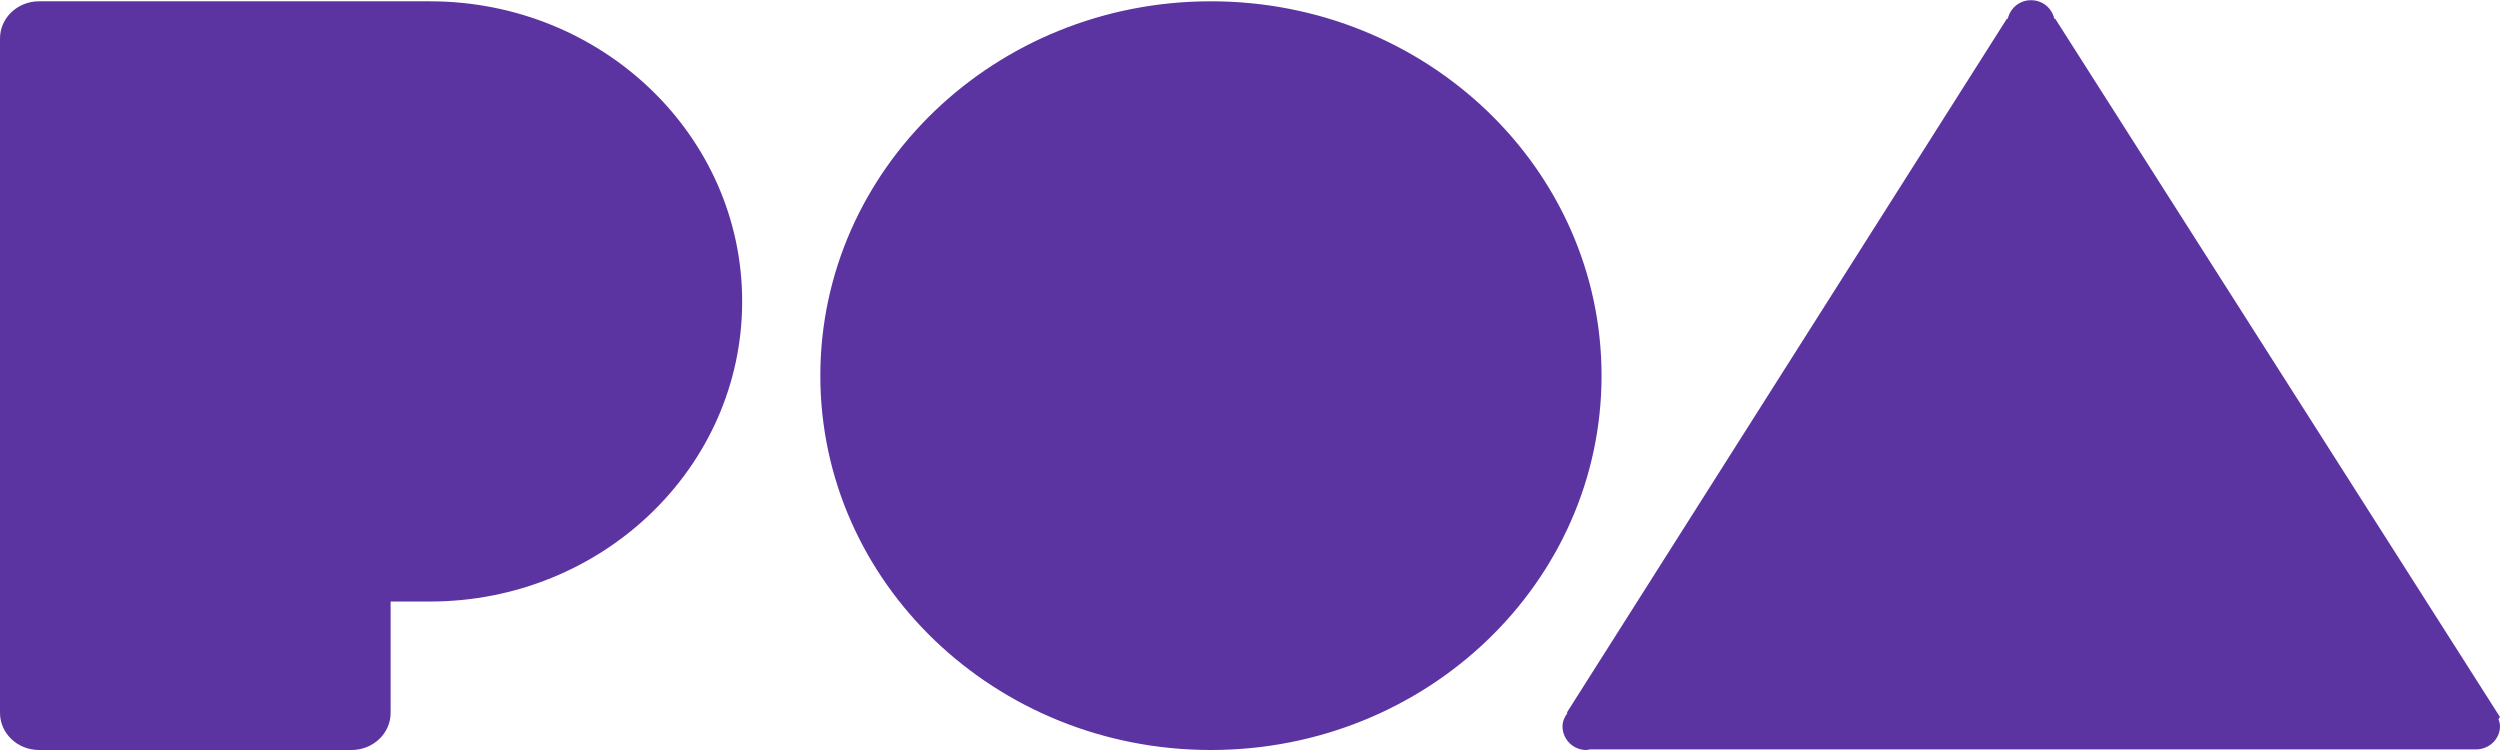
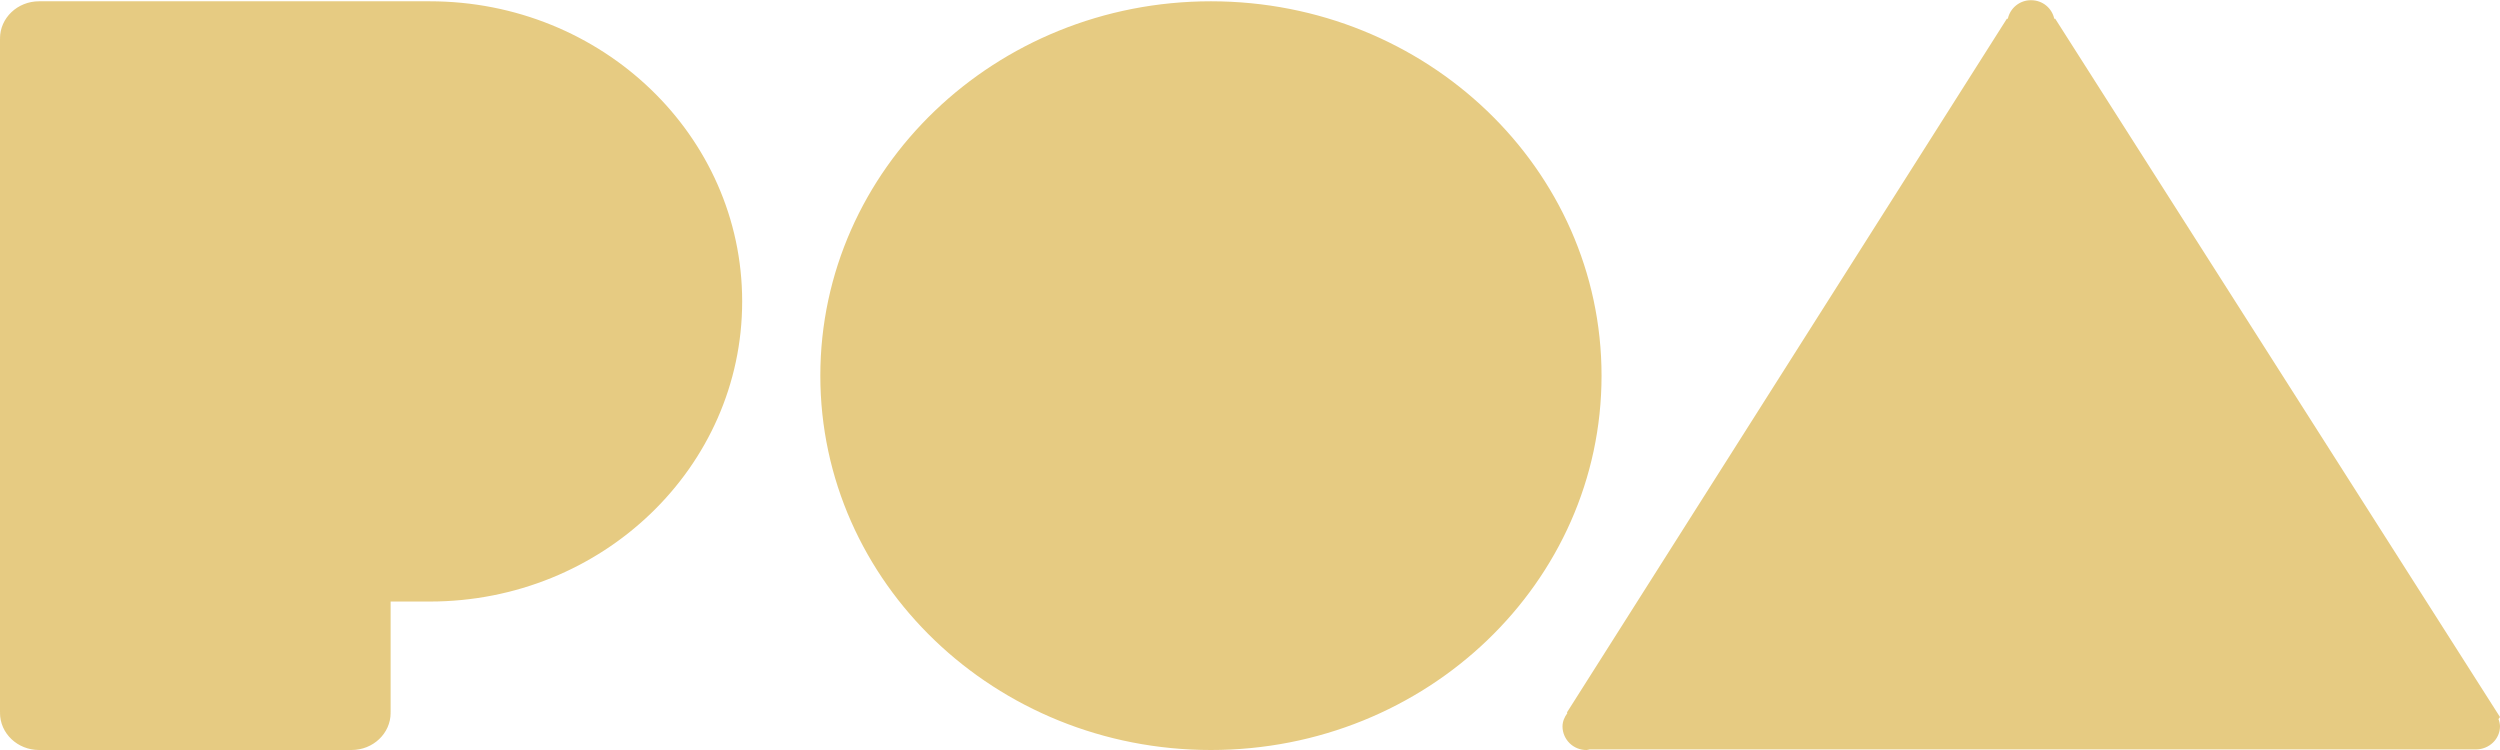
<svg xmlns="http://www.w3.org/2000/svg" width="60" height="18">
-   <path fill="#5C34A2" fill-rule="evenodd" d="M10.313 14.437h-.938v2.657h-.003l.003.015c0 .492-.42.891-.938.891h-7.5C.42 18 0 17.601 0 17.109l.003-.015H0V.937h.003L0 .922C0 .43.42.031.937.031h9.376c4.142 0 7.499 3.225 7.499 7.203 0 3.979-3.357 7.203-7.499 7.203zM29.062.031c5.178 0 9.375 4.023 9.375 8.985S34.24 18 29.062 18c-5.177 0-9.374-4.022-9.374-8.984S23.885.031 29.062.031zM60 17.43c0 .307-.26.556-.58.556H38.151c-.025.003-.047.014-.073.014a.57.57 0 0 1-.578-.562c0-.123.048-.23.116-.322l-.009-.018L48.165.449h.023a.566.566 0 0 1 .557-.444c.28 0 .502.192.557.444h.023L60 17.209l-.037.048a.51.51 0 0 1 .037.173z" />
+   <path fill="#e6cb82" fill-rule="evenodd" d="M10.313 14.437h-.938v2.657h-.003l.003.015c0 .492-.42.891-.938.891h-7.5C.42 18 0 17.601 0 17.109l.003-.015H0V.937h.003L0 .922C0 .43.42.031.937.031h9.376c4.142 0 7.499 3.225 7.499 7.203 0 3.979-3.357 7.203-7.499 7.203zM29.062.031c5.178 0 9.375 4.023 9.375 8.985S34.24 18 29.062 18c-5.177 0-9.374-4.022-9.374-8.984S23.885.031 29.062.031zM60 17.43c0 .307-.26.556-.58.556H38.151c-.025.003-.047.014-.073.014a.57.57 0 0 1-.578-.562c0-.123.048-.23.116-.322l-.009-.018L48.165.449h.023a.566.566 0 0 1 .557-.444c.28 0 .502.192.557.444h.023L60 17.209l-.037.048a.51.51 0 0 1 .037.173z" />
</svg>
